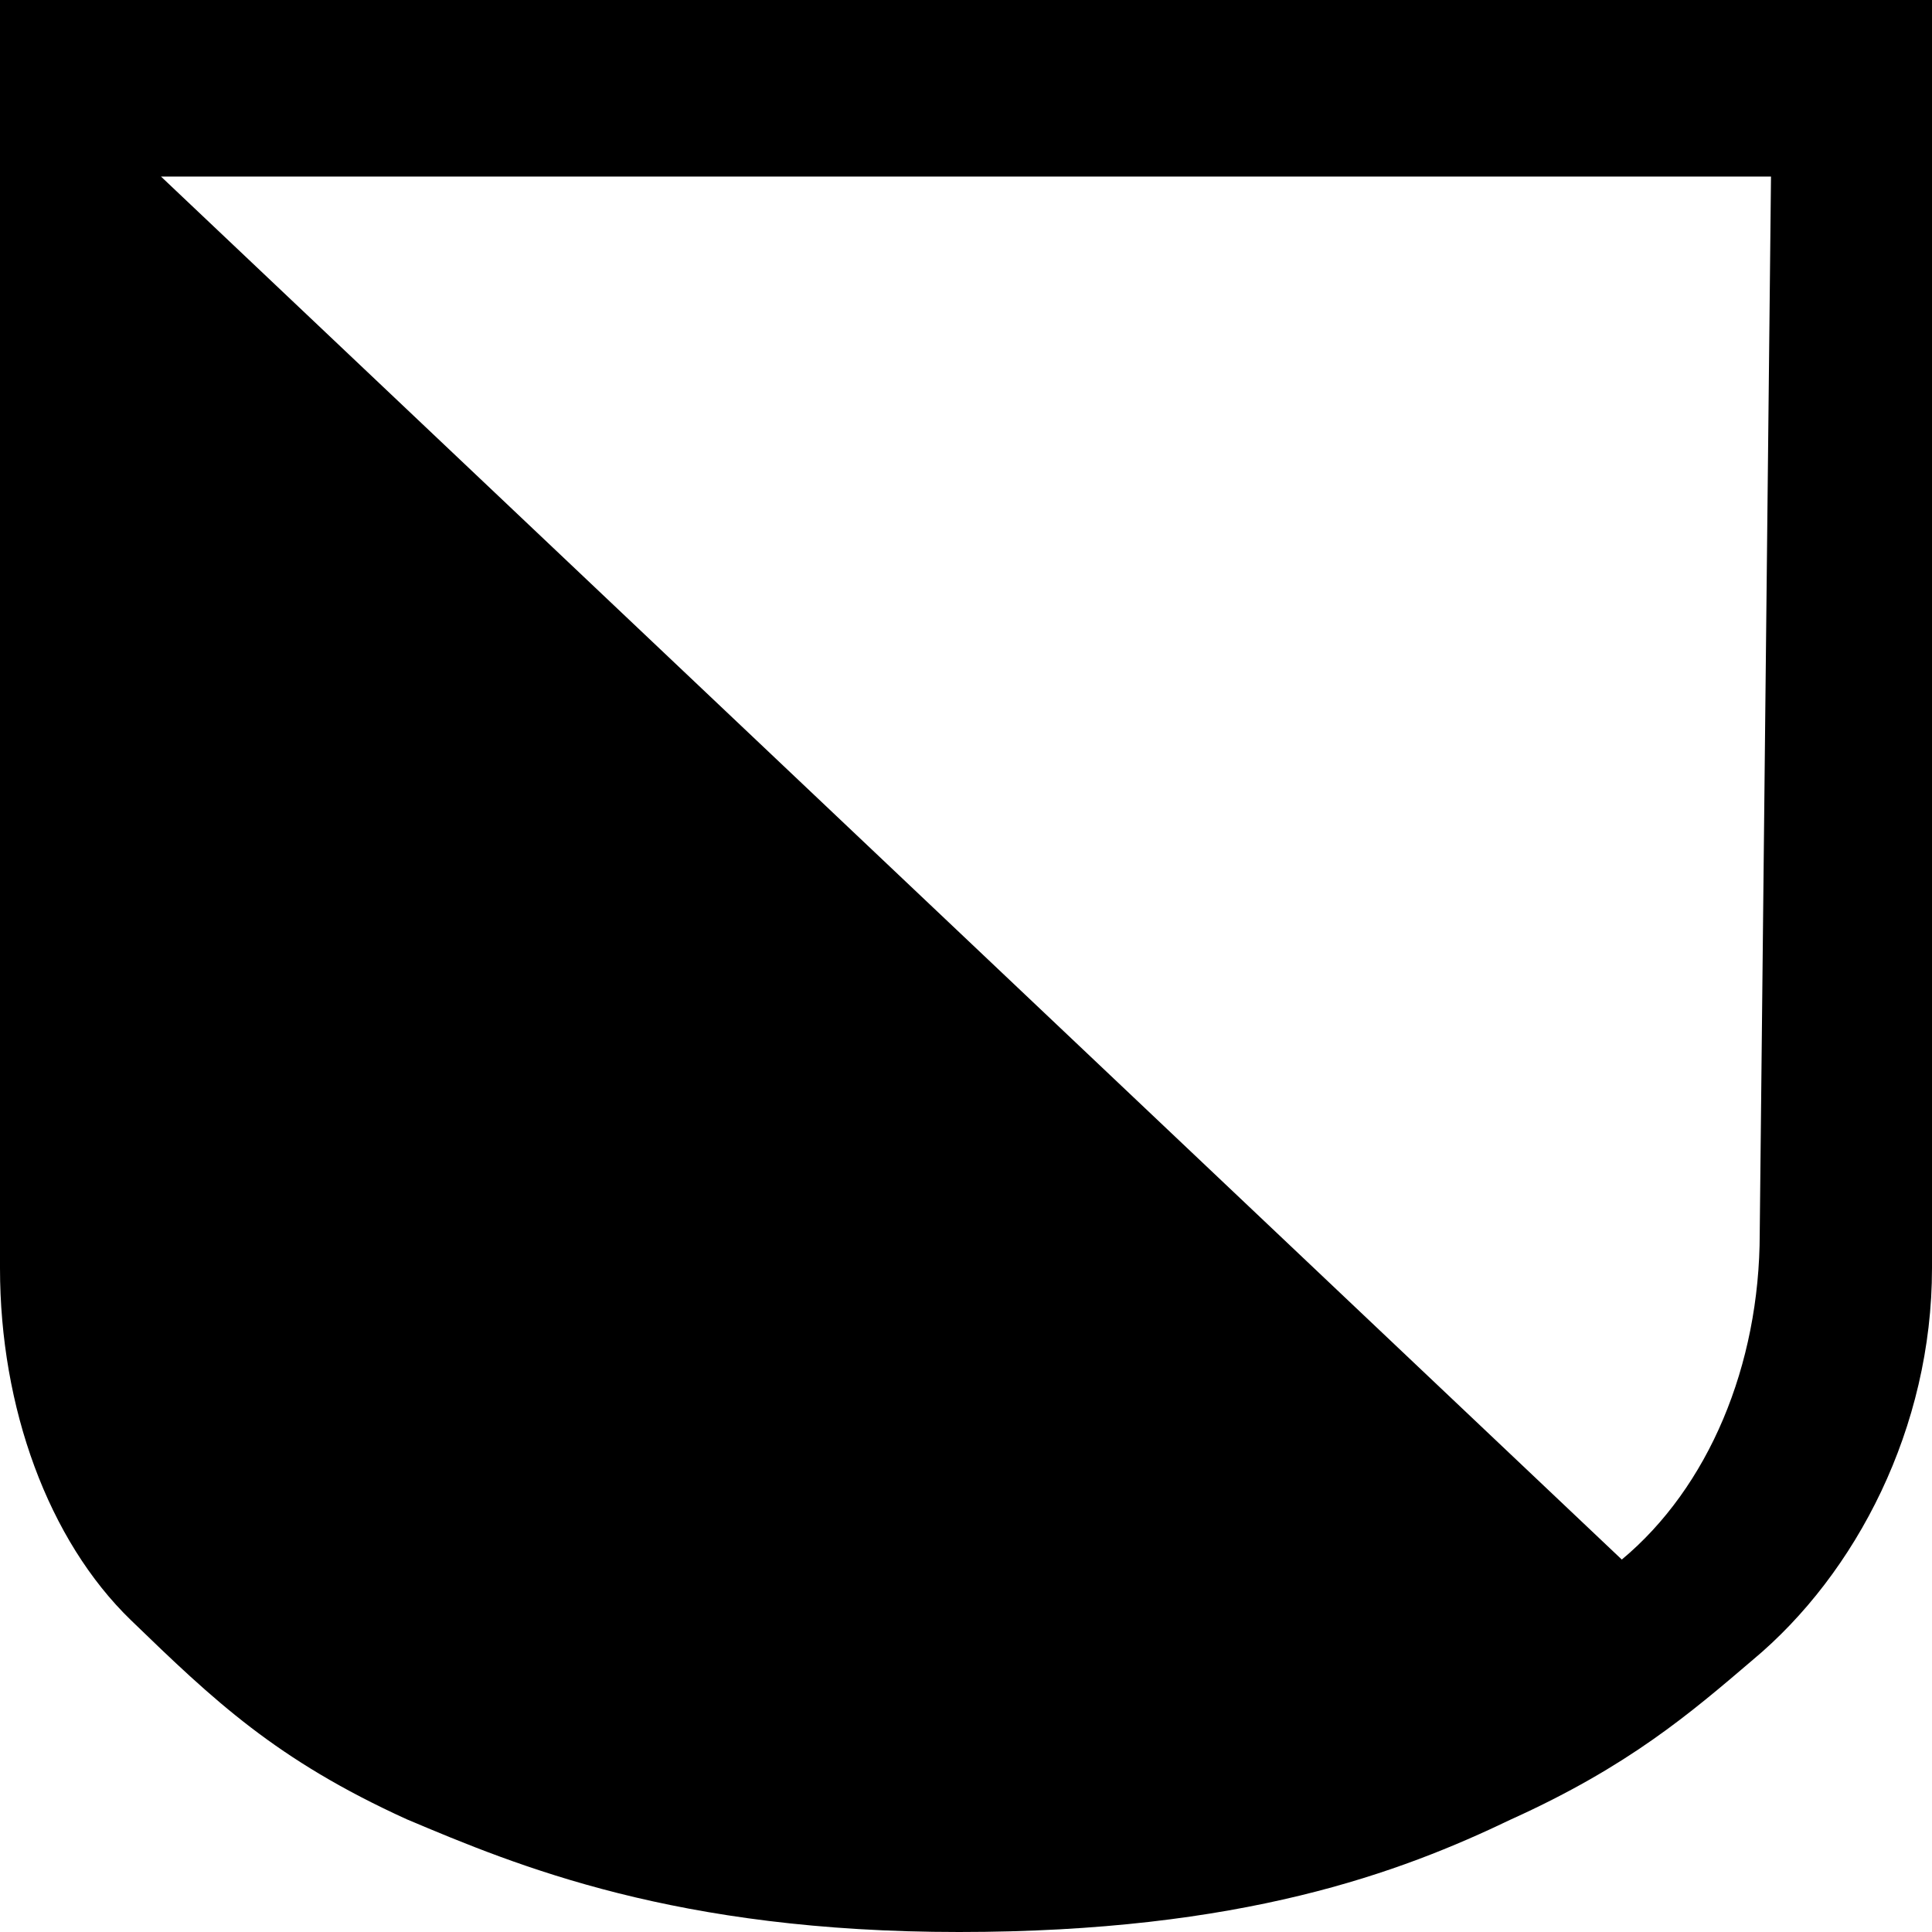
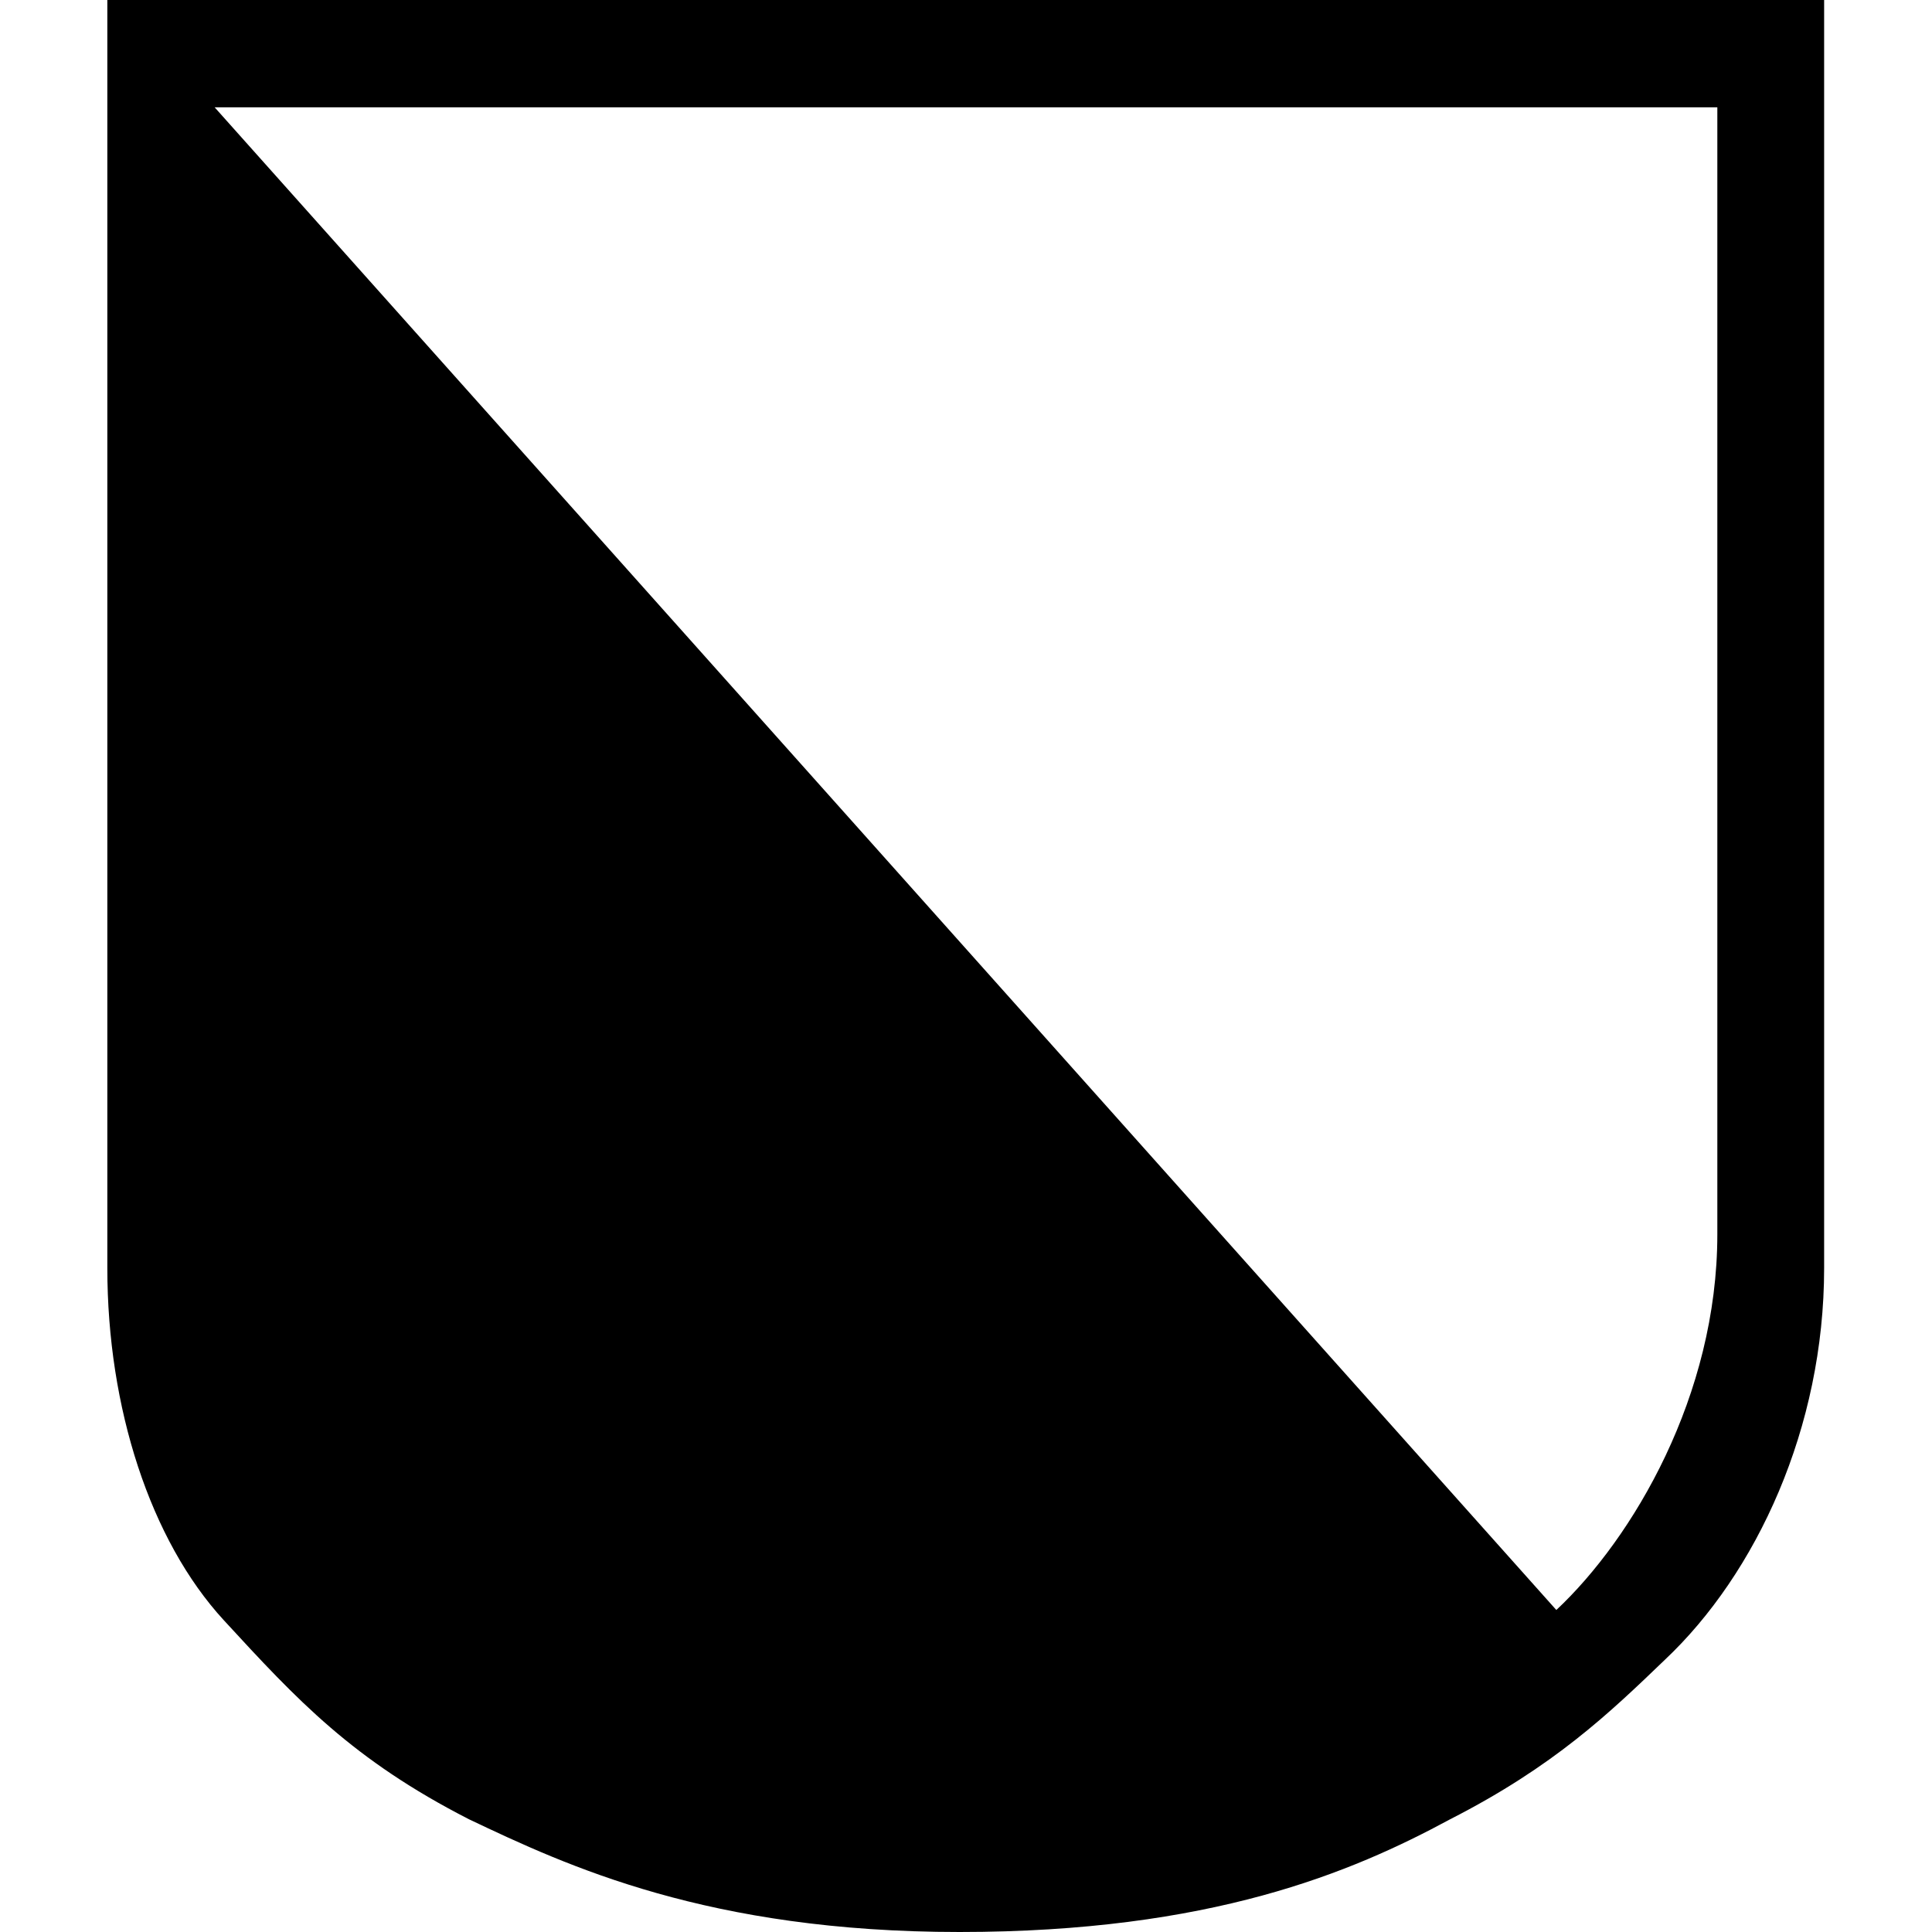
<svg xmlns="http://www.w3.org/2000/svg" id="Layer_1" width="36" height="36" viewBox="0 0 36 36">
-   <path d="M0,0V23.63c0,2.6,.9,5.07,2.44,6.56s2.7,2.6,5.14,3.71c2.06,.87,5.01,2.1,10.29,2.1s8.23-1.11,10.29-2.1c2.19-.99,3.34-1.98,4.5-2.97,1.93-1.61,3.34-4.33,3.34-7.3V0H0ZM32.79,22.98c0,2.47-.96,4.74-2.57,6.08L3,3.29h30l-.21,19.69Z" />
+   <path d="M2,0V23.63c0,2.6,.8,5.07,2.17,6.56s2.4,2.6,4.57,3.71c1.83,.87,4.46,2.1,9.14,2.1s7.31-1.11,9.14-2.1c1.94-.99,2.97-1.98,4-2.97,1.71-1.61,2.97-4.33,2.97-7.3V0H2Zm30,23c0,3-1.57,5.66-3,7L4,2h28V23Z" />
</svg>
